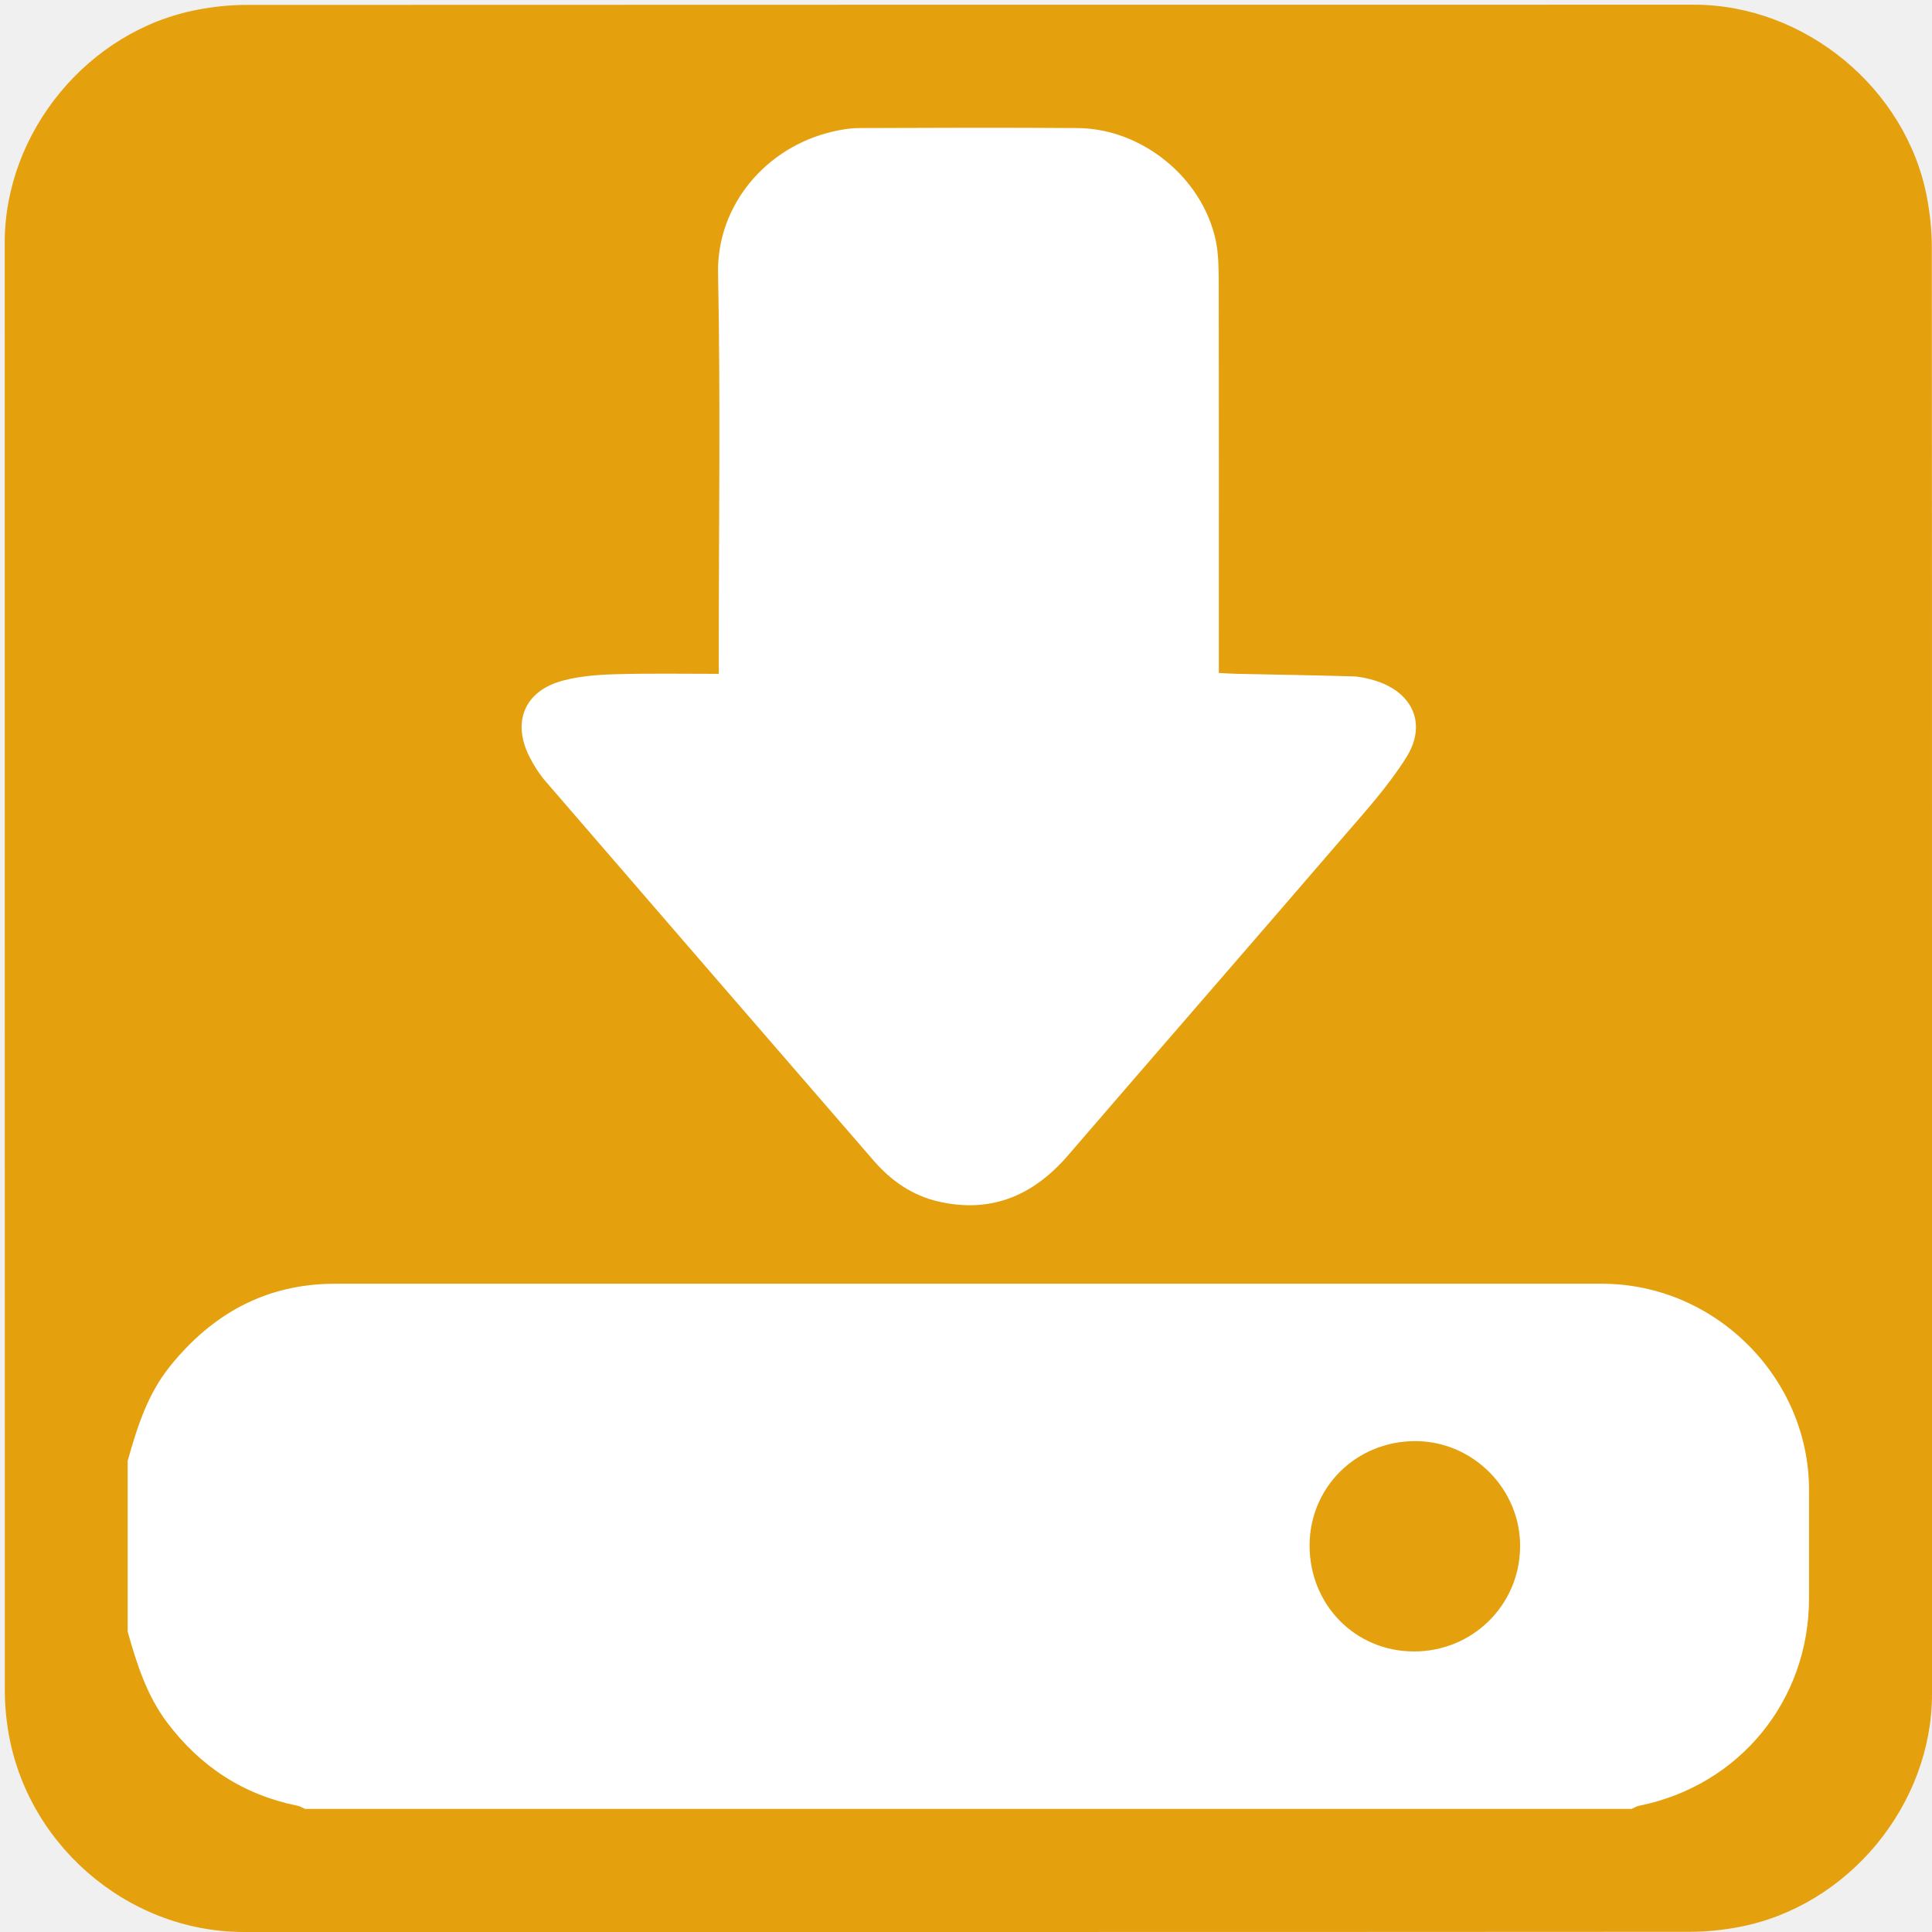
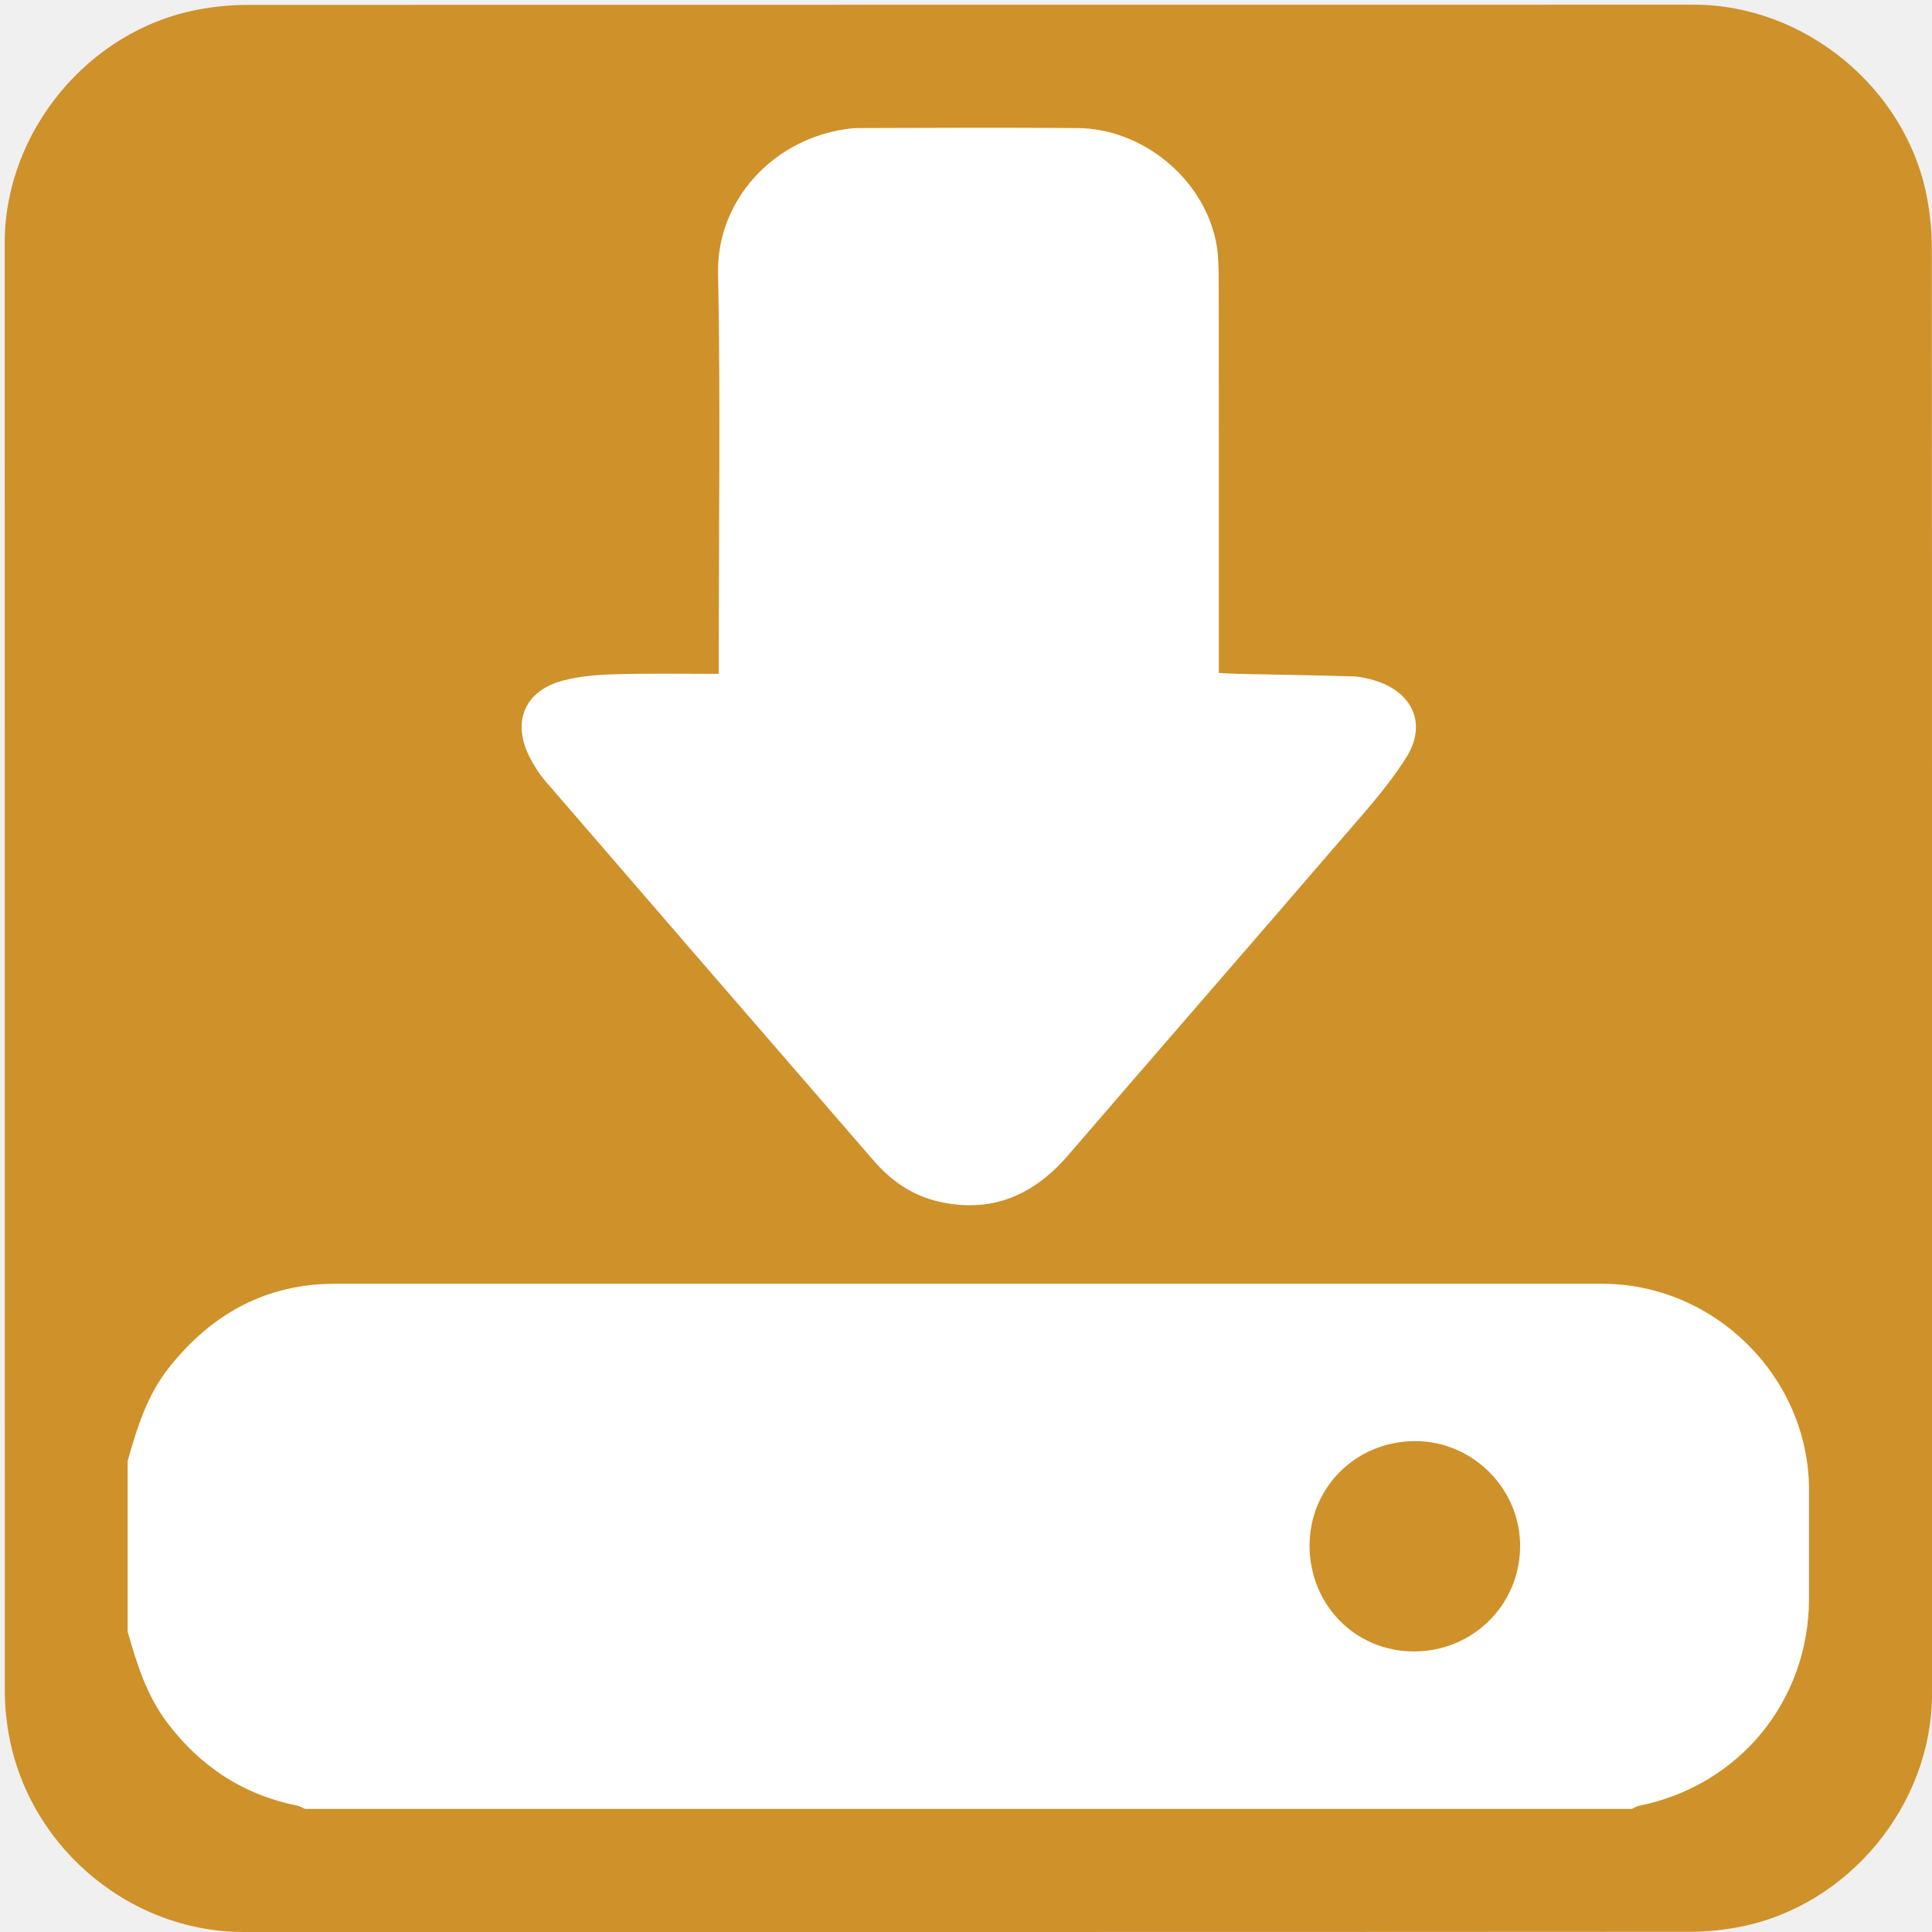
<svg xmlns="http://www.w3.org/2000/svg" id="downloads" viewBox="0 0 769 769" width="500" height="500" shape-rendering="geometricPrecision" text-rendering="geometricPrecision" version="1.1">
  <style id="point">
    @keyframes download_arrow_animation__to{0%,to{transform:translate(0,0)}25%{transform:translate(0,6px)}75%{transform:translate(0,-6px)}}#download_arrow_animation{animation:download_arrow_animation__to 800ms linear infinite normal forwards}
  </style>
  <g id="background" transform="matrix(4 0 0 4 -802.32 -2317.326)">
-     <path id="square" d="M392.83 675.71v72.19c0 11.03-8.32 21.11-19.18 23.18-1.61.31-3.27.48-4.9.48-47.97.03-95.93.02-143.9.02-11.76 0-22.02-9.02-23.56-20.72a23.27 23.27 0 01-.23-3.12c-.01-48.09-.01-96.18-.01-144.26 0-11.03 8.32-21.12 19.18-23.18 1.61-.31 3.27-.48 4.9-.48 48.01-.02 96.02-.02 144.02-.02 11.03 0 21.13 8.33 23.18 19.18.3 1.61.48 3.27.48 4.9.02 23.95.02 47.89.02 71.83z" fill="#e5a00d" stroke="none" stroke-width="1" />
+     <path id="square" d="M392.83 675.71v72.19c0 11.03-8.32 21.11-19.18 23.18-1.61.31-3.27.48-4.9.48-47.97.03-95.93.02-143.9.02-11.76 0-22.02-9.02-23.56-20.72a23.27 23.27 0 01-.23-3.12c-.01-48.09-.01-96.18-.01-144.26 0-11.03 8.32-21.12 19.18-23.18 1.61-.31 3.27-.48 4.9-.48 48.01-.02 96.02-.02 144.02-.02 11.03 0 21.13 8.33 23.18 19.18.3 1.61.48 3.27.48 4.9.02 23.95.02 47.89.02 71.83z" fill="#cf9129" stroke="none" stroke-width="1" />
  </g>
  <g id="download_top">
    <g id="download_group" transform="matrix(4 0 0 4 -802.305 -2317.308)">
      <g id="download_arrow_animation">
        <path id="download_arrow" d="M272.1 646.38v-1.98c0-12.63.18-25.26-.07-37.88-.14-6.71 4.71-12.56 11.45-14.11.84-.19 1.72-.34 2.58-.34 7.24-.03 14.48-.05 21.72 0 6.42.04 12.43 4.92 13.77 11.17.28 1.31.29 2.7.3 4.05.02 12.36.01 24.71.01 37.07v1.93c.71.04 1.29.08 1.87.09 3.81.08 7.61.14 11.42.25.7.02 1.4.17 2.08.37 3.85 1.1 5.41 4.29 3.3 7.67-1.86 2.97-4.28 5.61-6.58 8.28-9.01 10.47-18.09 20.89-27.11 31.36-3.46 4.01-7.67 5.79-12.92 4.57-2.57-.6-4.66-2.05-6.38-4.03-10.9-12.58-21.8-25.17-32.67-37.77-.63-.73-1.17-1.58-1.61-2.45-1.77-3.5-.46-6.58 3.34-7.58 1.66-.44 3.43-.58 5.16-.63 3.36-.1 6.73-.04 10.34-.04z" fill="#FFF" stroke="none" stroke-width="1" />
      </g>
      <path id="download_drive" d="M380.59 727.6c0-11.2-9.36-20.53-20.6-20.53H233.92c-6.84 0-12.22 2.97-16.44 8.23-2.23 2.77-3.26 6.06-4.2 9.4v16.99c.9 3.18 1.88 6.31 3.91 9.02 3.31 4.4 7.6 7.22 13.02 8.31.25.05.48.21.72.31h132.02c.24-.11.47-.26.71-.31 10-2.01 16.93-10.46 16.93-20.66V727.6zm-39.35 16.06c-5.82-.02-10.36-4.66-10.35-10.56.02-5.81 4.66-10.38 10.54-10.37 5.75.01 10.49 4.82 10.41 10.56-.07 5.8-4.78 10.4-10.6 10.37z" fill="#FFF" stroke="none" stroke-width="1" />
    </g>
  </g>
</svg>
